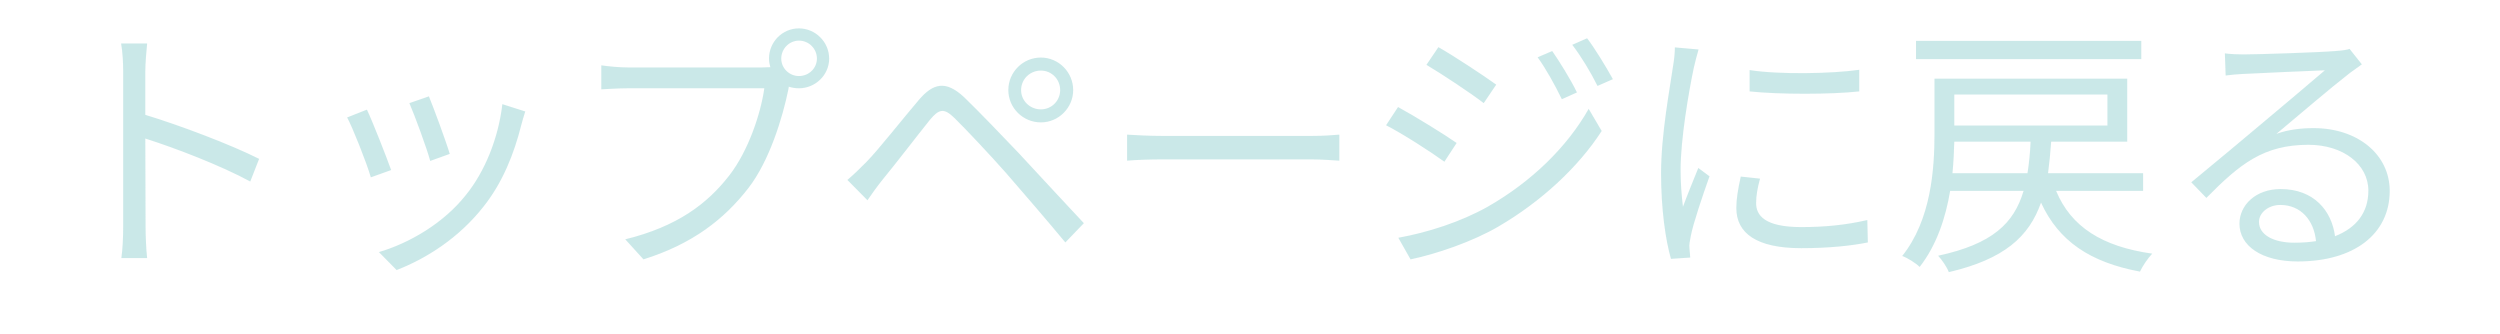
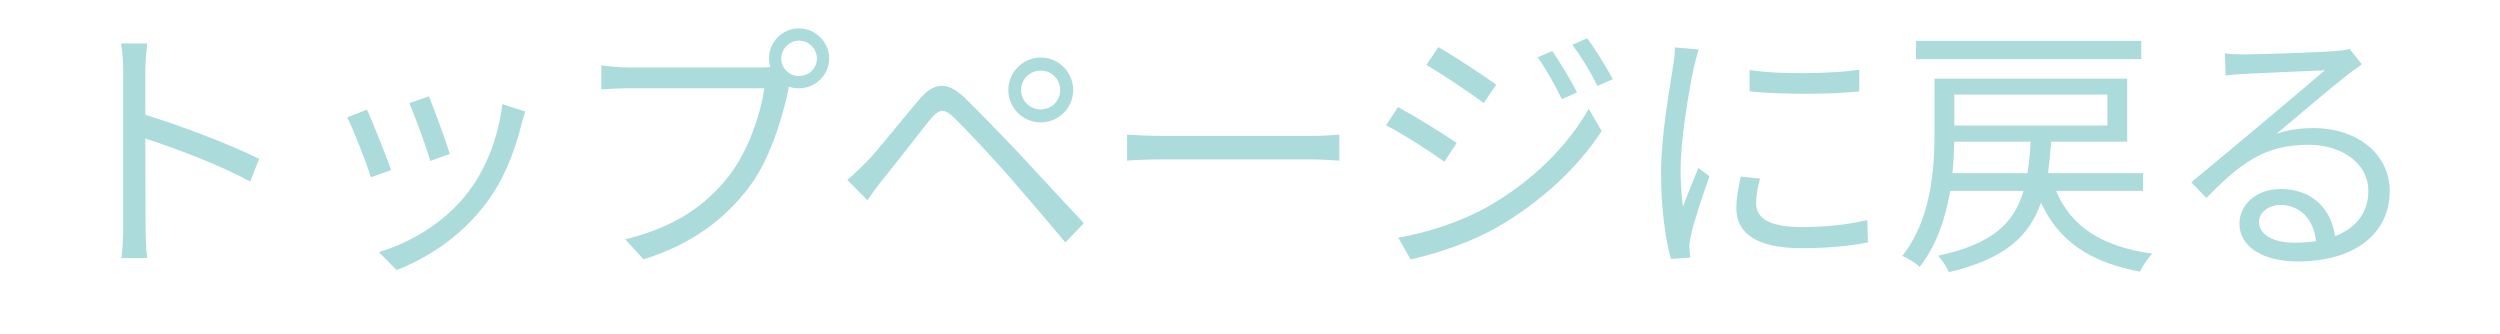
<svg xmlns="http://www.w3.org/2000/svg" width="150" height="20" viewBox="0 0 150 20">
  <rect x="0" y="0" width="150" height="20" stroke="ffffff" fill="transparent" stroke-width="5" />
-   <text x="2" y="15" font-family="Verdana" font-size="16" fill=" rgba(150,210,210,0.5)">
+   <text x="2" y="15" font-family="Verdana" font-size="16" fill=" rgba(150,210,210,0.8)">
     トップページに戻る
  </text>
</svg>
